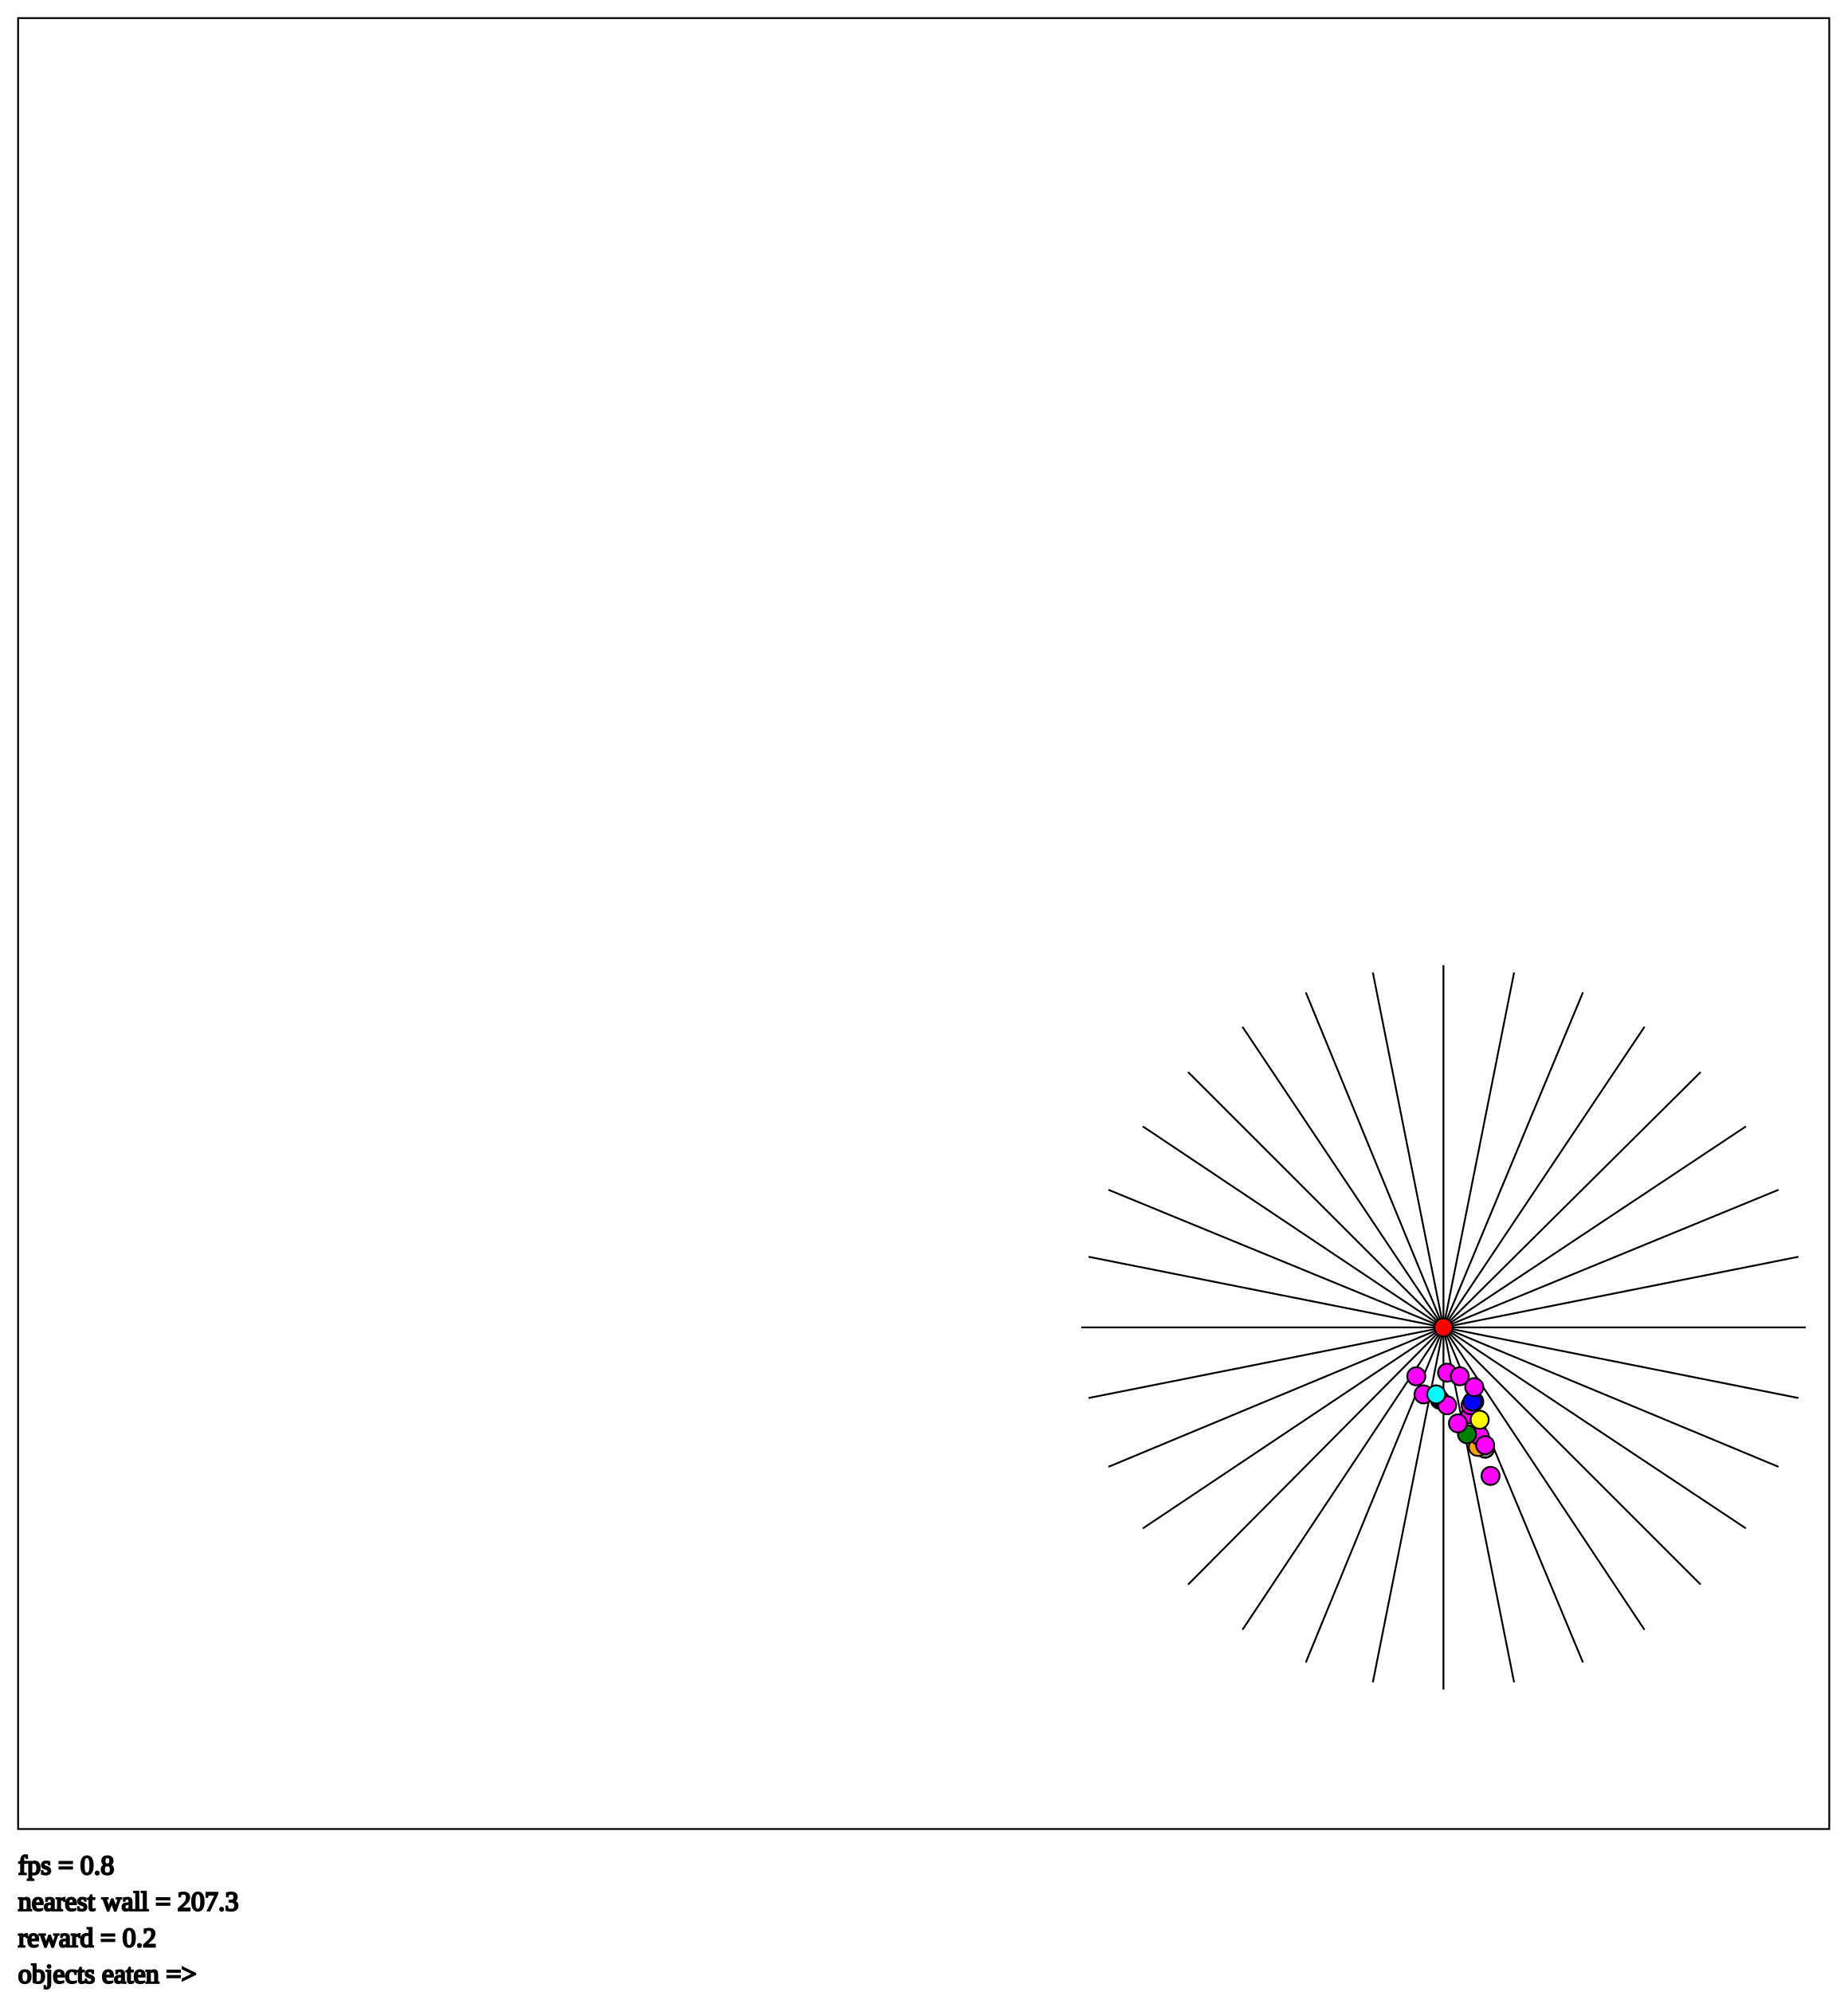
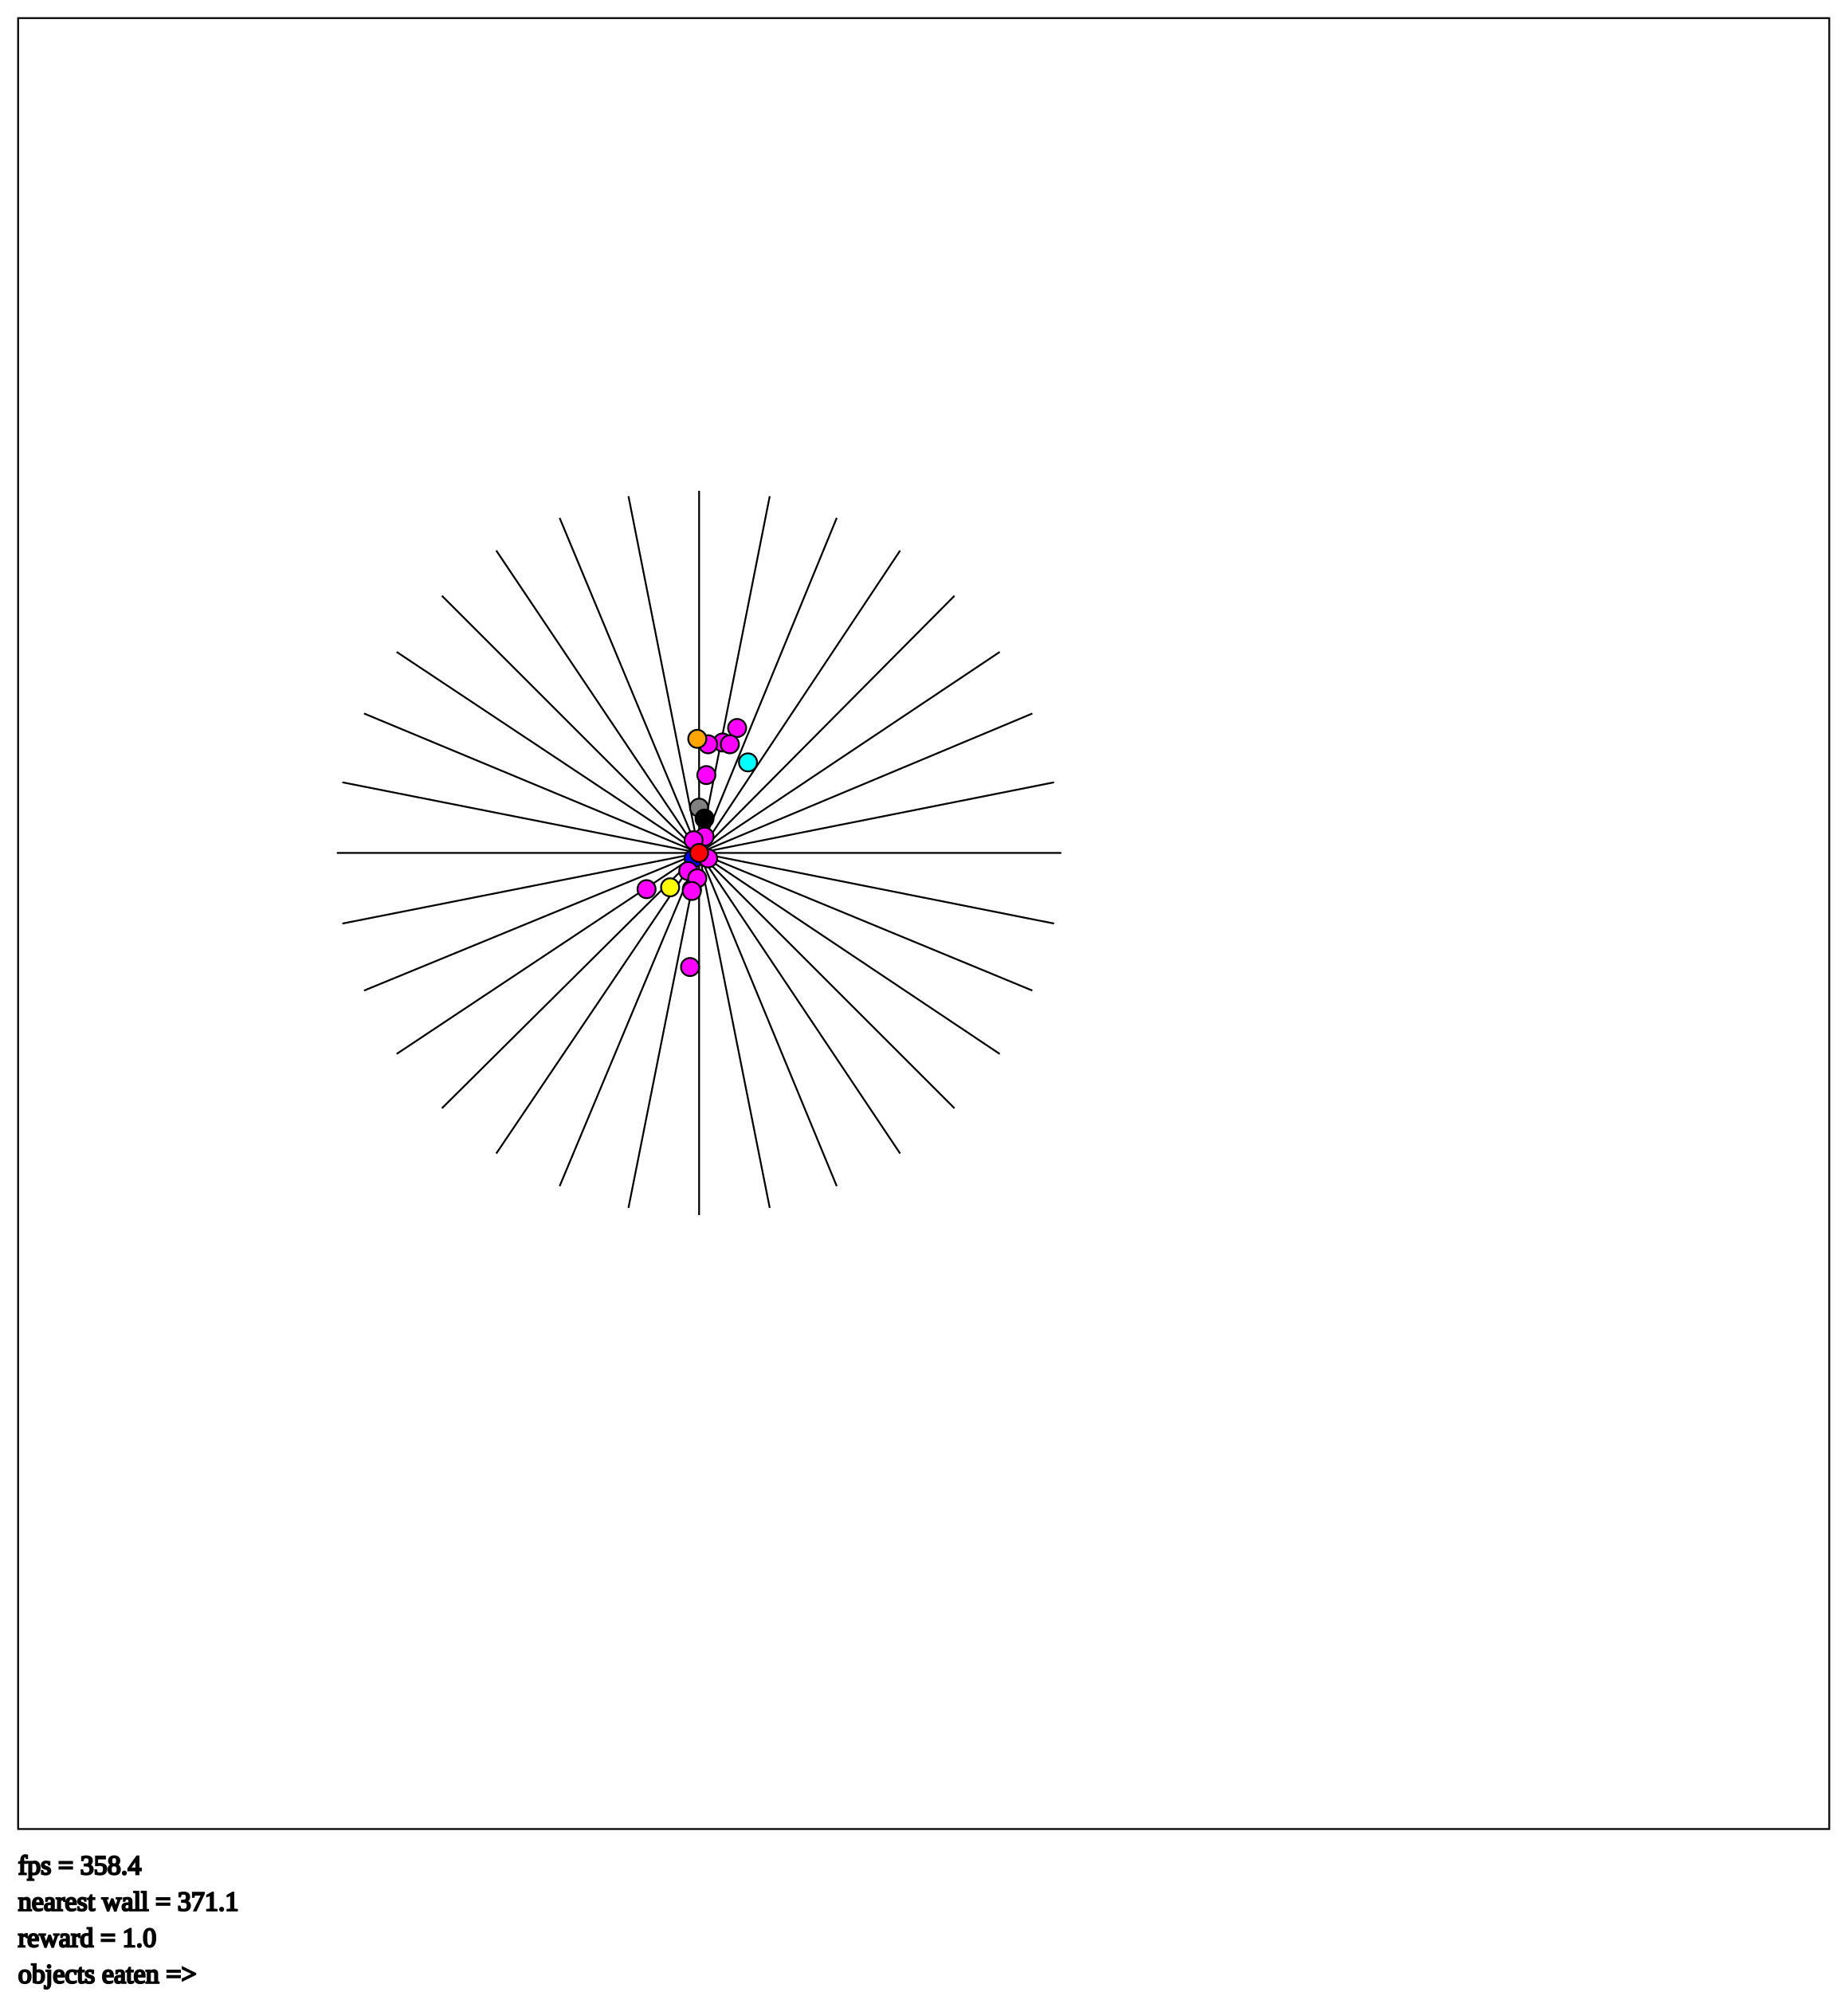
<svg height="1100" width="1020">
  <g style="fill-opacity:1.0; stroke:black;   stroke-width:1;">
    <rect x="10" y="10" height="1000" width="1000" style="fill:none;" />
-     <line x1="797" y1="733" x2="997" y2="733" />
-     <line x1="797" y1="733" x2="993" y2="772" />
-     <line x1="797" y1="733" x2="982" y2="810" />
-     <line x1="797" y1="733" x2="964" y2="844" />
-     <line x1="797" y1="733" x2="939" y2="875" />
-     <line x1="797" y1="733" x2="908" y2="900" />
-     <line x1="797" y1="733" x2="874" y2="918" />
-     <line x1="797" y1="733" x2="836" y2="929" />
-     <line x1="797" y1="733" x2="797" y2="933" />
-     <line x1="797" y1="733" x2="758" y2="929" />
-     <line x1="797" y1="733" x2="721" y2="918" />
-     <line x1="797" y1="733" x2="686" y2="900" />
-     <line x1="797" y1="733" x2="656" y2="875" />
-     <line x1="797" y1="733" x2="631" y2="844" />
-     <line x1="797" y1="733" x2="612" y2="810" />
-     <line x1="797" y1="733" x2="601" y2="772" />
-     <line x1="797" y1="733" x2="597" y2="733" />
-     <line x1="797" y1="733" x2="601" y2="694" />
-     <line x1="797" y1="733" x2="612" y2="657" />
-     <line x1="797" y1="733" x2="631" y2="622" />
-     <line x1="797" y1="733" x2="656" y2="592" />
-     <line x1="797" y1="733" x2="686" y2="567" />
-     <line x1="797" y1="733" x2="721" y2="548" />
-     <line x1="797" y1="733" x2="758" y2="537" />
-     <line x1="797" y1="733" x2="797" y2="533" />
-     <line x1="797" y1="733" x2="836" y2="537" />
-     <line x1="797" y1="733" x2="874" y2="548" />
-     <line x1="797" y1="733" x2="908" y2="567" />
-     <line x1="797" y1="733" x2="939" y2="592" />
-     <line x1="797" y1="733" x2="964" y2="622" />
-     <line x1="797" y1="733" x2="982" y2="657" />
-     <line x1="797" y1="733" x2="993" y2="694" />
-     <circle cx="786" cy="770" r="5" style="fill:magenta;" />
-     <circle cx="820" cy="800" r="5" style="fill:grey;" />
-     <circle cx="812" cy="781" r="5" style="fill:magenta;" />
-     <circle cx="816" cy="799" r="5" style="fill:orange;" />
-     <circle cx="814" cy="774" r="5" style="fill:magenta;" />
-     <circle cx="782" cy="760" r="5" style="fill:magenta;" />
-     <circle cx="817" cy="793" r="5" style="fill:magenta;" />
-     <circle cx="795" cy="773" r="5" style="fill:black;" />
-     <circle cx="812" cy="776" r="5" style="fill:magenta;" />
-     <circle cx="810" cy="792" r="5" style="fill:green;" />
-     <circle cx="813" cy="774" r="5" style="fill:blue;" />
-     <circle cx="805" cy="786" r="5" style="fill:magenta;" />
-     <circle cx="823" cy="815" r="5" style="fill:magenta;" />
-     <circle cx="817" cy="784" r="5" style="fill:yellow;" />
-     <circle cx="814" cy="766" r="5" style="fill:magenta;" />
-     <circle cx="799" cy="776" r="5" style="fill:magenta;" />
-     <circle cx="799" cy="758" r="5" style="fill:magenta;" />
-     <circle cx="806" cy="760" r="5" style="fill:magenta;" />
-     <circle cx="820" cy="798" r="5" style="fill:magenta;" />
-     <circle cx="793" cy="770" r="5" style="fill:cyan;" />
-     <circle cx="797" cy="733" r="5" style="fill:red;" />
+     <line x1="386" y1="471" x2="586" y2="471" />
+     <line x1="386" y1="471" x2="582" y2="510" />
+     <line x1="386" y1="471" x2="570" y2="547" />
+     <line x1="386" y1="471" x2="552" y2="582" />
+     <line x1="386" y1="471" x2="527" y2="612" />
+     <line x1="386" y1="471" x2="497" y2="637" />
+     <line x1="386" y1="471" x2="462" y2="655" />
+     <line x1="386" y1="471" x2="425" y2="667" />
+     <line x1="386" y1="471" x2="386" y2="671" />
+     <line x1="386" y1="471" x2="347" y2="667" />
+     <line x1="386" y1="471" x2="309" y2="655" />
+     <line x1="386" y1="471" x2="274" y2="637" />
+     <line x1="386" y1="471" x2="244" y2="612" />
+     <line x1="386" y1="471" x2="219" y2="582" />
+     <line x1="386" y1="471" x2="201" y2="547" />
+     <line x1="386" y1="471" x2="189" y2="510" />
+     <line x1="386" y1="471" x2="186" y2="471" />
+     <line x1="386" y1="471" x2="189" y2="432" />
+     <line x1="386" y1="471" x2="201" y2="394" />
+     <line x1="386" y1="471" x2="219" y2="360" />
+     <line x1="386" y1="471" x2="244" y2="329" />
+     <line x1="386" y1="471" x2="274" y2="304" />
+     <line x1="386" y1="471" x2="309" y2="286" />
+     <line x1="386" y1="471" x2="347" y2="274" />
+     <line x1="386" y1="471" x2="386" y2="271" />
+     <line x1="386" y1="471" x2="425" y2="274" />
+     <line x1="386" y1="471" x2="462" y2="286" />
+     <line x1="386" y1="471" x2="497" y2="304" />
+     <line x1="386" y1="471" x2="527" y2="329" />
+     <line x1="386" y1="471" x2="552" y2="360" />
+     <line x1="386" y1="471" x2="570" y2="394" />
+     <line x1="386" y1="471" x2="582" y2="432" />
+     <circle cx="381" cy="534" r="5" style="fill:magenta;" />
+     <circle cx="407" cy="402" r="5" style="fill:magenta;" />
+     <circle cx="386" cy="446" r="5" style="fill:grey;" />
+     <circle cx="383" cy="474" r="5" style="fill:blue;" />
+     <circle cx="389" cy="452" r="5" style="fill:black;" />
+     <circle cx="413" cy="421" r="5" style="fill:cyan;" />
+     <circle cx="382" cy="491" r="5" style="fill:green;" />
+     <circle cx="399" cy="410" r="5" style="fill:magenta;" />
+     <circle cx="391" cy="474" r="5" style="fill:magenta;" />
+     <circle cx="380" cy="481" r="5" style="fill:magenta;" />
+     <circle cx="385" cy="485" r="5" style="fill:magenta;" />
+     <circle cx="382" cy="492" r="5" style="fill:magenta;" />
+     <circle cx="391" cy="411" r="5" style="fill:magenta;" />
+     <circle cx="403" cy="411" r="5" style="fill:magenta;" />
+     <circle cx="389" cy="462" r="5" style="fill:magenta;" />
+     <circle cx="383" cy="464" r="5" style="fill:magenta;" />
+     <circle cx="357" cy="491" r="5" style="fill:magenta;" />
+     <circle cx="390" cy="428" r="5" style="fill:magenta;" />
+     <circle cx="370" cy="490" r="5" style="fill:yellow;" />
+     <circle cx="385" cy="408" r="5" style="fill:orange;" />
+     <circle cx="386" cy="471" r="5" style="fill:red;" />
    <text x="10" y="1035" font-size="15">
-    fps = 0.8
+    fps = 358.4
  </text>
    <text x="10" y="1055" font-size="15">
-    nearest wall = 207.3
+    nearest wall = 371.1
  </text>
    <text x="10" y="1075" font-size="15">
-    reward       = 0.2
+    reward       = 1.0
  </text>
    <text x="10" y="1095" font-size="15">
   objects eaten =&gt; 
  </text>
  </g>
</svg>
